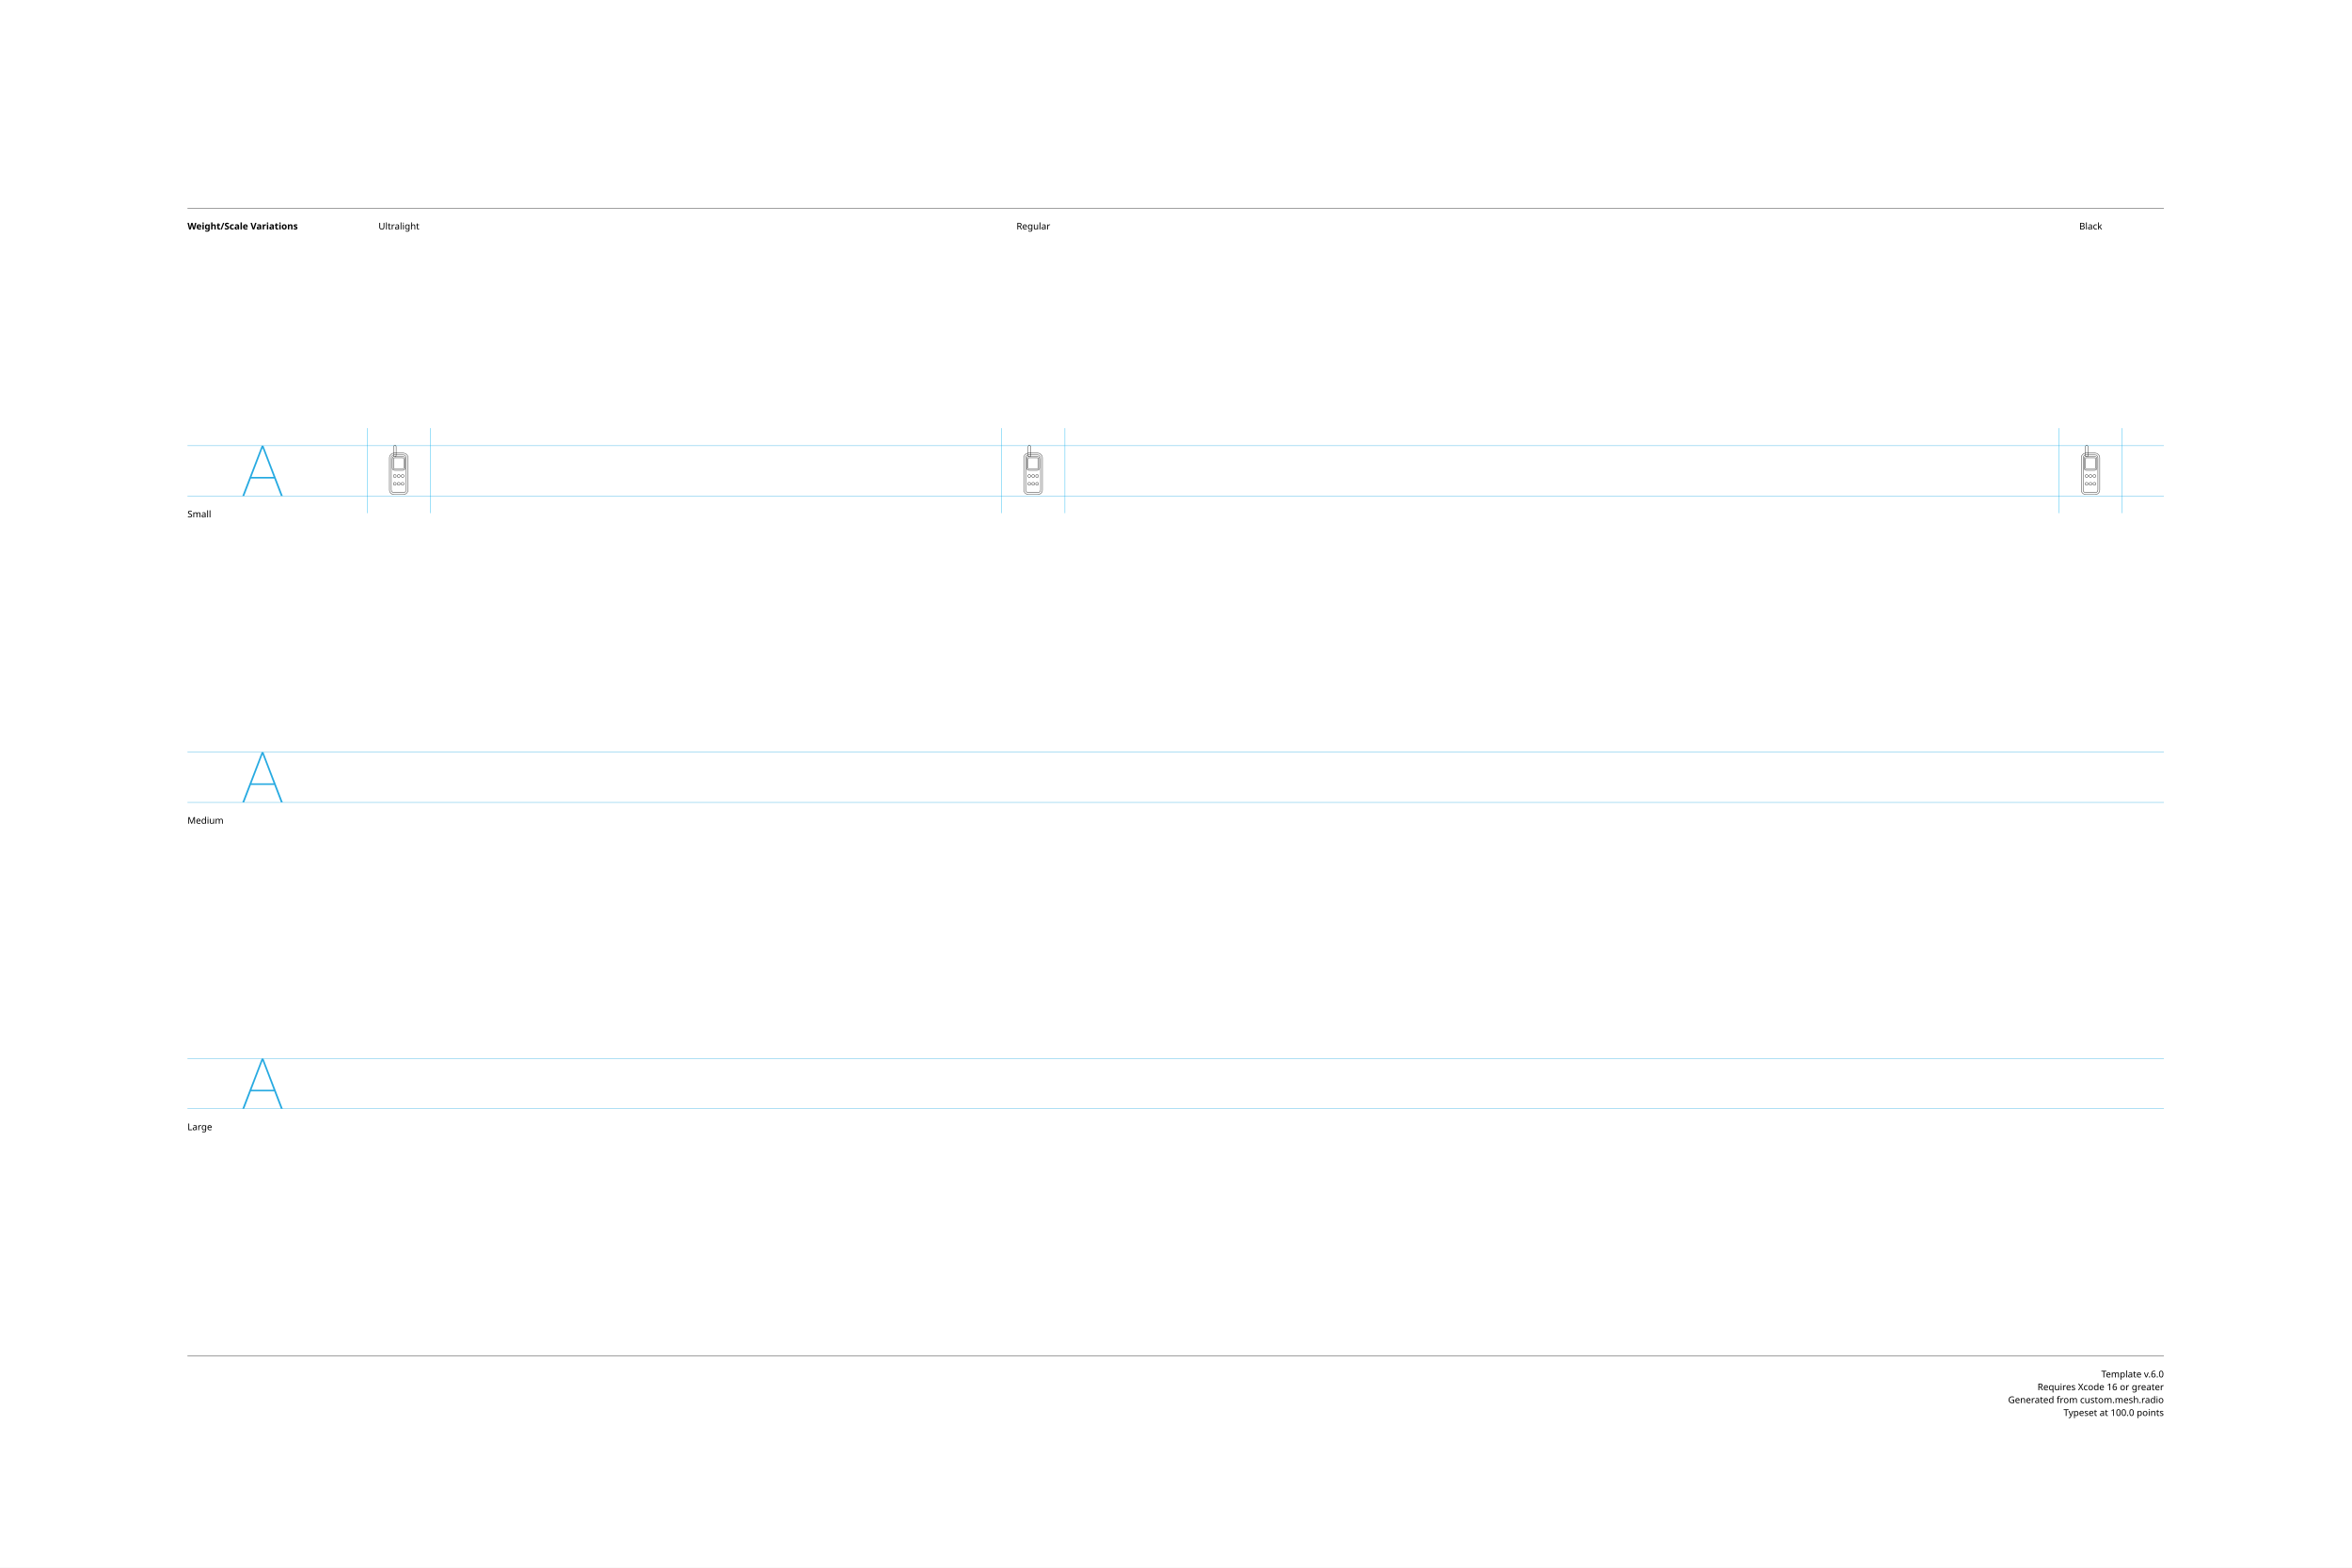
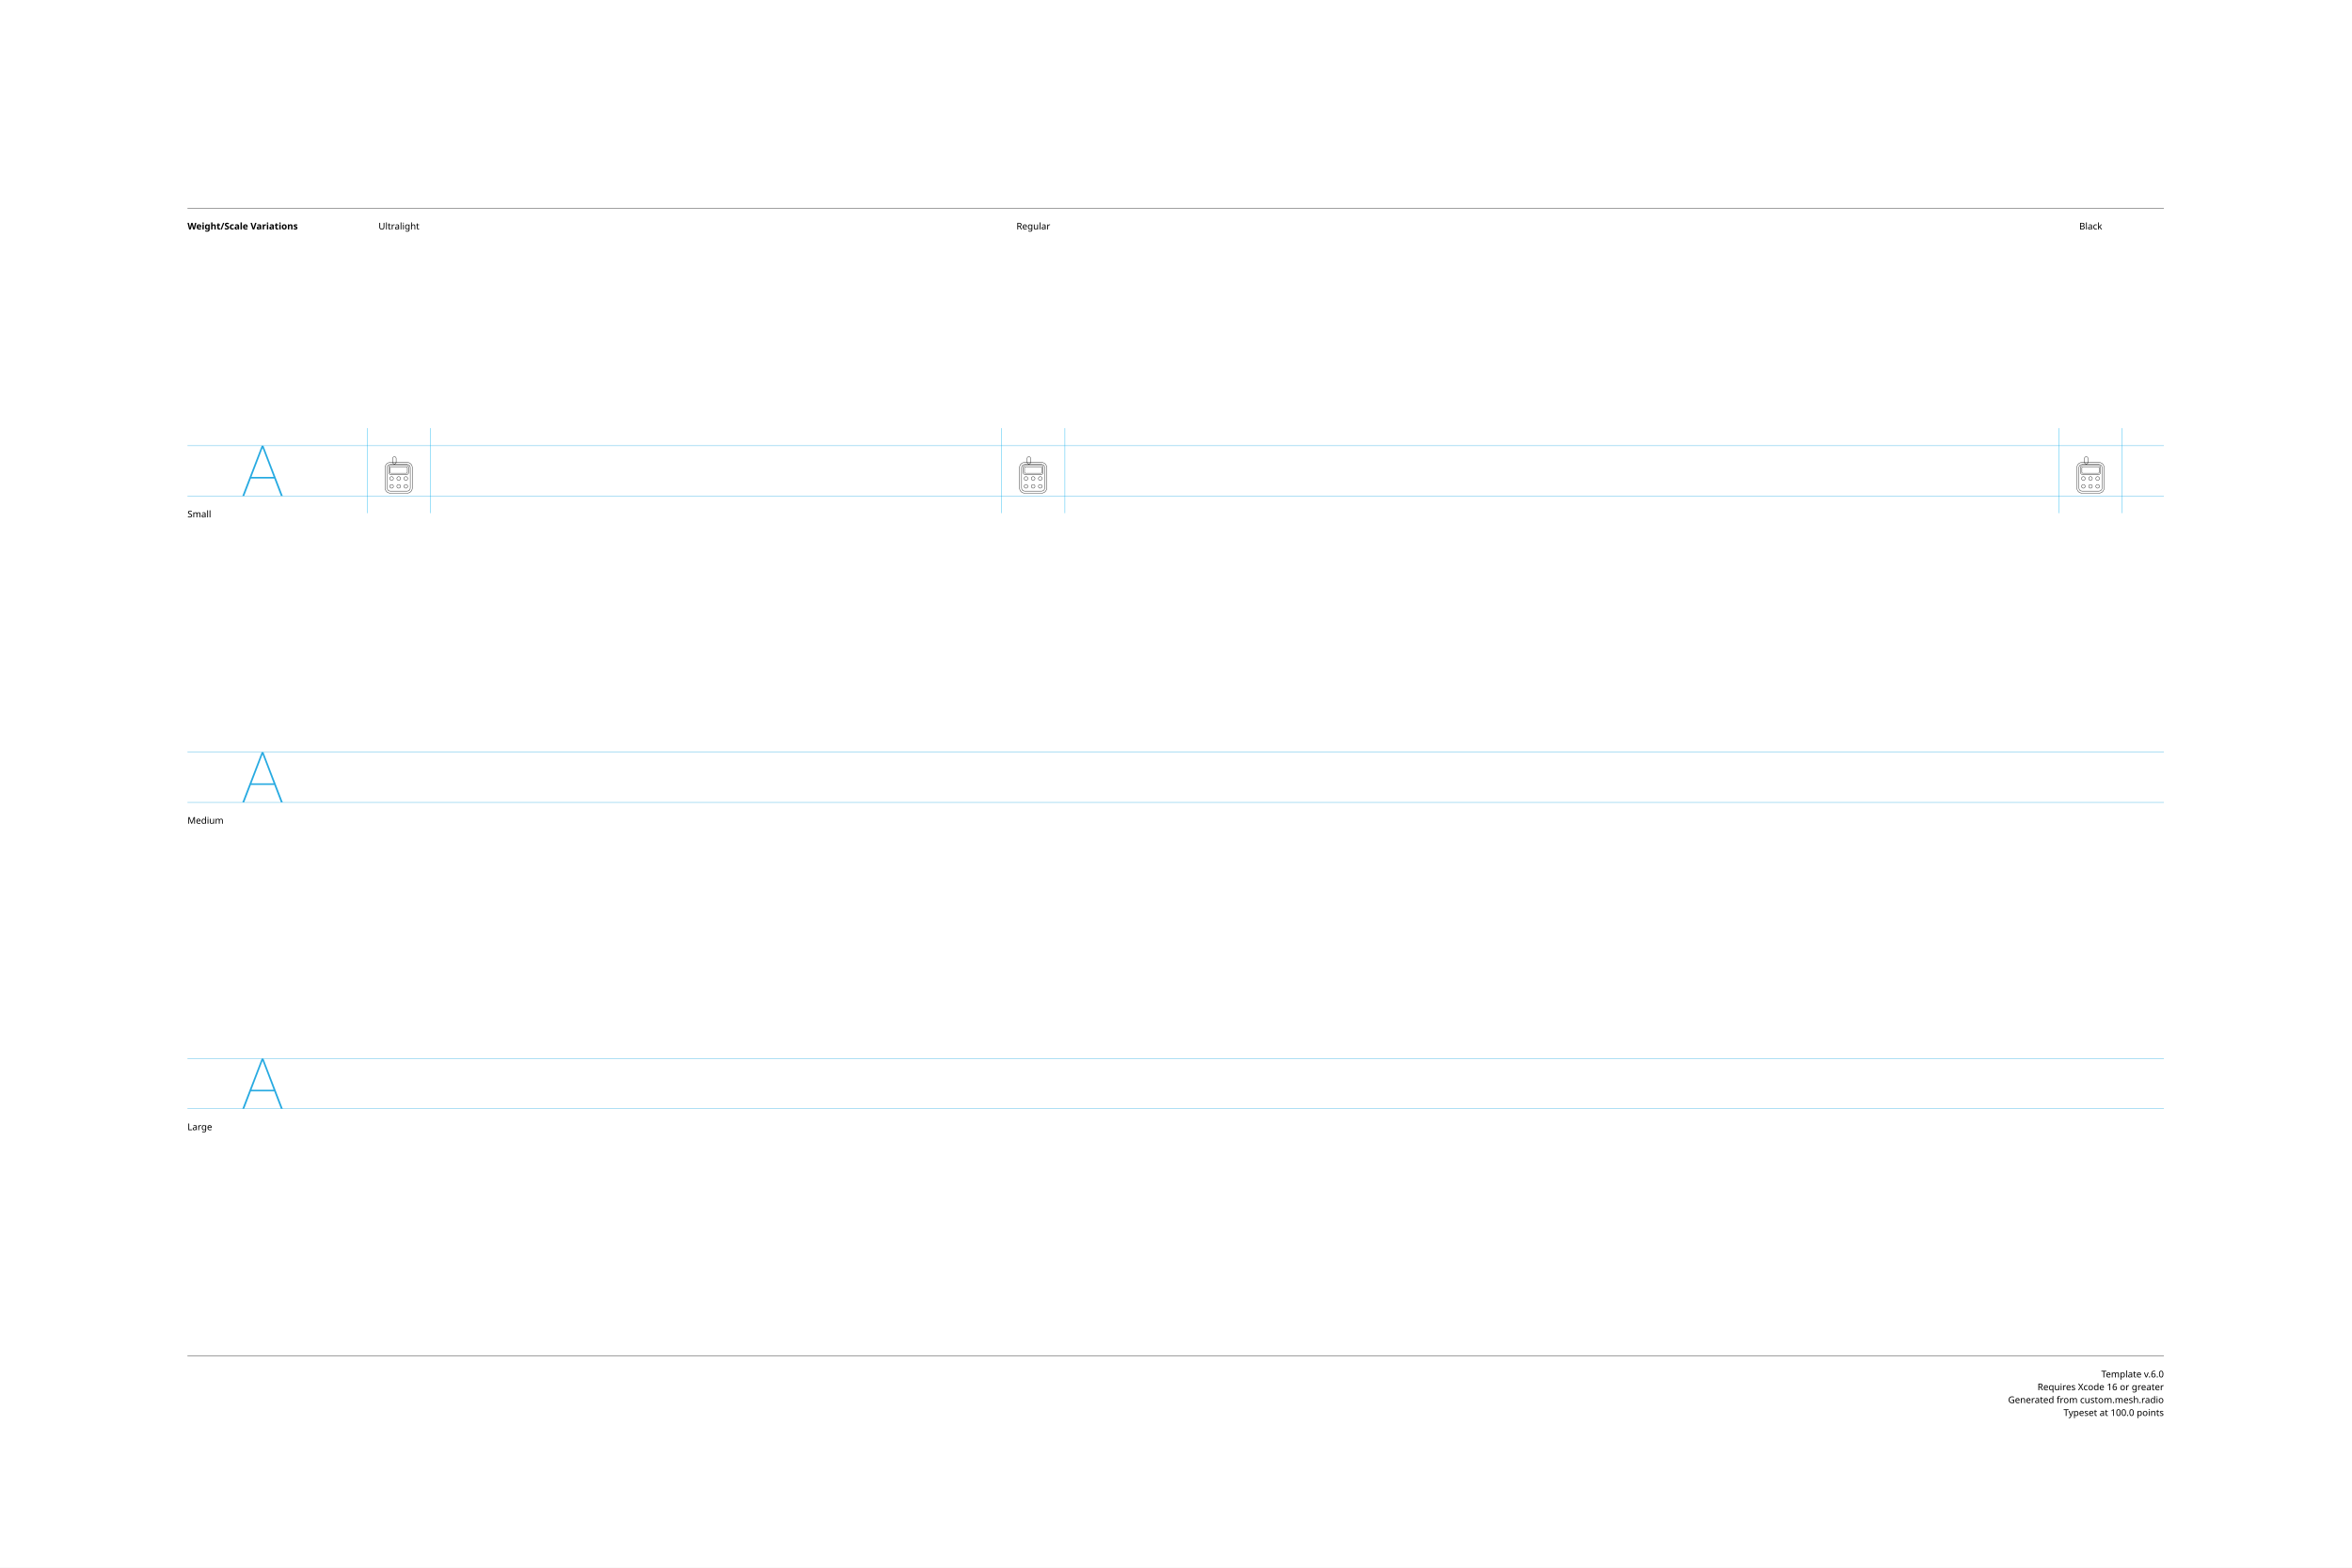
<svg xmlns="http://www.w3.org/2000/svg" version="1.1" viewBox="0 0 3300 2200">
  <style>.monochrome-0 {-sfsymbols-motion-group:0;-sfsymbols-layer-tags:-a1b2c3d4e5f60001}

.multicolor-0:tintColor {-sfsymbols-motion-group:0;-sfsymbols-layer-tags:-a1b2c3d4e5f60001}

.hierarchical-0:primary {-sfsymbols-motion-group:0;-sfsymbols-layer-tags:-a1b2c3d4e5f60001}

.SFSymbolsPreviewWireframe {fill:none;opacity:1.0;stroke:black;stroke-width:0.5}
</style>
  <g id="Notes">
    <rect height="2200" id="artboard" style="fill:white;opacity:1" width="3300" x="0" y="0" />
    <line style="fill:none;stroke:black;opacity:1;stroke-width:0.5;" x1="263" x2="3036" y1="292" y2="292" />
    <text style="stroke:none;fill:black;font-family:sans-serif;font-size:13;font-weight:bold;" transform="matrix(1 0 0 1 263 322)">Weight/Scale Variations</text>
    <text style="stroke:none;fill:black;font-family:sans-serif;font-size:13;text-anchor:middle;" transform="matrix(1 0 0 1 559.711 322)">Ultralight</text>
    <text style="stroke:none;fill:black;font-family:sans-serif;font-size:13;text-anchor:middle;" transform="matrix(1 0 0 1 1449.84 322)">Regular</text>
    <text style="stroke:none;fill:black;font-family:sans-serif;font-size:13;text-anchor:middle;" transform="matrix(1 0 0 1 2933.4 322)">Black</text>
    <line style="fill:none;stroke:black;opacity:1;stroke-width:0.5;" x1="263" x2="3036" y1="1903" y2="1903" />
    <text id="template-version" style="stroke:none;fill:black;font-family:sans-serif;font-size:13;text-anchor:end;" transform="matrix(1 0 0 1 3036 1933)">Template v.6.0</text>
    <text style="stroke:none;fill:black;font-family:sans-serif;font-size:13;text-anchor:end;" transform="matrix(1 0 0 1 3036 1951)">Requires Xcode 16 or greater</text>
    <text id="descriptive-name" style="stroke:none;fill:black;font-family:sans-serif;font-size:13;text-anchor:end;" transform="matrix(1 0 0 1 3036 1969)">Generated from custom.mesh.radio</text>
    <text style="stroke:none;fill:black;font-family:sans-serif;font-size:13;text-anchor:end;" transform="matrix(1 0 0 1 3036 1987)">Typeset at 100.0 points</text>
    <text style="stroke:none;fill:black;font-family:sans-serif;font-size:13;" transform="matrix(1 0 0 1 263 726)">Small</text>
    <text style="stroke:none;fill:black;font-family:sans-serif;font-size:13;" transform="matrix(1 0 0 1 263 1156)">Medium</text>
    <text style="stroke:none;fill:black;font-family:sans-serif;font-size:13;" transform="matrix(1 0 0 1 263 1586)">Large</text>
  </g>
  <g id="Guides">
    <g id="H-reference" style="fill:#27AAE1;stroke:none;" transform="matrix(1 0 0 1 339 696)">
      <path d="M0.994 0L3.638 0L29.328-67.132L30.03-67.132L30.03-70.459L28.123-70.459ZM11.688-24.48L46.981-24.48L46.231-26.729L12.438-26.729ZM55.12 0L57.764 0L30.638-70.459L29.433-70.459L29.433-67.132Z" />
    </g>
    <line id="Baseline-S" style="fill:none;stroke:#27AAE1;opacity:1;stroke-width:0.5;" x1="263" x2="3036" y1="696" y2="696" />
    <line id="Capline-S" style="fill:none;stroke:#27AAE1;opacity:1;stroke-width:0.5;" x1="263" x2="3036" y1="625.541" y2="625.541" />
    <g id="H-reference" style="fill:#27AAE1;stroke:none;" transform="matrix(1 0 0 1 339 1126)">
      <path d="M0.994 0L3.638 0L29.328-67.132L30.03-67.132L30.03-70.459L28.123-70.459ZM11.688-24.48L46.981-24.48L46.231-26.729L12.438-26.729ZM55.12 0L57.764 0L30.638-70.459L29.433-70.459L29.433-67.132Z" />
    </g>
    <line id="Baseline-M" style="fill:none;stroke:#27AAE1;opacity:1;stroke-width:0.5;" x1="263" x2="3036" y1="1126" y2="1126" />
    <line id="Capline-M" style="fill:none;stroke:#27AAE1;opacity:1;stroke-width:0.5;" x1="263" x2="3036" y1="1055.54" y2="1055.54" />
    <g id="H-reference" style="fill:#27AAE1;stroke:none;" transform="matrix(1 0 0 1 339 1556)">
      <path d="M0.994 0L3.638 0L29.328-67.132L30.03-67.132L30.03-70.459L28.123-70.459ZM11.688-24.48L46.981-24.48L46.231-26.729L12.438-26.729ZM55.12 0L57.764 0L30.638-70.459L29.433-70.459L29.433-67.132Z" />
    </g>
    <line id="Baseline-L" style="fill:none;stroke:#27AAE1;opacity:1;stroke-width:0.5;" x1="263" x2="3036" y1="1556" y2="1556" />
    <line id="Capline-L" style="fill:none;stroke:#27AAE1;opacity:1;stroke-width:0.5;" x1="263" x2="3036" y1="1485.54" y2="1485.54" />
    <line id="left-margin-Ultralight-S" style="fill:none;stroke:#00AEEF;stroke-width:0.5;opacity:1.0;" x1="515.423" x2="515.423" y1="600.785" y2="720.121" />
    <line id="right-margin-Ultralight-S" style="fill:none;stroke:#00AEEF;stroke-width:0.5;opacity:1.0;" x1="604" x2="604" y1="600.785" y2="720.121" />
    <line id="left-margin-Regular-S" style="fill:none;stroke:#00AEEF;stroke-width:0.5;opacity:1.0;" x1="1405.56" x2="1405.56" y1="600.785" y2="720.121" />
    <line id="right-margin-Regular-S" style="fill:none;stroke:#00AEEF;stroke-width:0.5;opacity:1.0;" x1="1494.13" x2="1494.13" y1="600.785" y2="720.121" />
    <line id="left-margin-Black-S" style="fill:none;stroke:#00AEEF;stroke-width:0.5;opacity:1.0;" x1="2889.11" x2="2889.11" y1="600.785" y2="720.121" />
    <line id="right-margin-Black-S" style="fill:none;stroke:#00AEEF;stroke-width:0.5;opacity:1.0;" x1="2977.69" x2="2977.69" y1="600.785" y2="720.121" />
  </g>
  <g id="Symbols">
    <g id="Black-S" transform="matrix(1 0 0 1 2889.11 696)">
-       <path class="monochrome-0 multicolor-0:tintColor hierarchical-0:primary SFSymbolsPreviewWireframe" fill-rule="nonzero" d="M37.5 -60L50.5 -60A6.5 6.5 0 0 1 57 -53.5L57 -8.5A6.5 6.5 0 0 1 50.5 -2L37.5 -2A6.5 6.5 0 0 1 31 -8.5L31 -53.5A6.5 6.5 0 0 1 37.5 -60ZM37.5 -57.4A3.9 3.9 0 0 0 33.6 -53.5L33.6 -8.5A3.9 3.9 0 0 0 37.5 -4.6L50.5 -4.6A3.9 3.9 0 0 0 54.4 -8.5L54.4 -53.5A3.9 3.9 0 0 0 50.5 -57.4ZM38 -55L50 -55A3 3 0 0 1 53 -52L53 -39A3 3 0 0 1 50 -36L38 -36A3 3 0 0 1 35 -39L35 -52A3 3 0 0 1 38 -55ZM38 -53.2A1.2 1.2 0 0 0 36.8 -52L36.8 -39A1.2 1.2 0 0 0 38 -37.8L50 -37.8A1.2 1.2 0 0 0 51.2 -39L51.2 -52A1.2 1.2 0 0 0 50 -53.2ZM36.5 -28A2 2 0 1 0 40.5 -28A2 2 0 1 0 36.5 -28ZM42 -28A2 2 0 1 0 46 -28A2 2 0 1 0 42 -28ZM47.5 -28A2 2 0 1 0 51.5 -28A2 2 0 1 0 47.5 -28ZM36.5 -17A2 2 0 1 0 40.5 -17A2 2 0 1 0 36.5 -17ZM42 -17A2 2 0 1 0 46 -17A2 2 0 1 0 42 -17ZM47.5 -17A2 2 0 1 0 51.5 -17A2 2 0 1 0 47.5 -17ZM38.7 -71L38.7 -71A1.7 1.7 0 0 1 40.4 -69.3L40.4 -56.7A1.7 1.7 0 0 1 38.7 -55L38.7 -55A1.7 1.7 0 0 1 37 -56.7L37 -69.3A1.7 1.7 0 0 1 38.7 -71Z" />
+       <path class="monochrome-0 multicolor-0:tintColor hierarchical-0:primary SFSymbolsPreviewWireframe" fill-rule="nonzero" d="M32.00 -47.00L56.00 -47.00A7.00 7.00 0 0 1 63.00 -40.00L63.00 -11.00A7.00 7.00 0 0 1 56.00 -4.00L32.00 -4.00A7.00 7.00 0 0 1 25.00 -11.00L25.00 -40.00A7.00 7.00 0 0 1 32.00 -47.00ZM32.00 -44.20A4.20 4.20 0 0 0 27.80 -40.00L27.80 -11.00A4.20 4.20 0 0 0 32.00 -6.80L56.00 -6.80A4.20 4.20 0 0 0 60.20 -11.00L60.20 -40.00A4.20 4.20 0 0 0 56.00 -44.20ZM33.00 -43.00L55.00 -43.00A3.00 3.00 0 0 1 58.00 -40.00L58.00 -33.00A3.00 3.00 0 0 1 55.00 -30.00L33.00 -30.00A3.00 3.00 0 0 1 30.00 -33.00L30.00 -40.00A3.00 3.00 0 0 1 33.00 -43.00ZM33.00 -41.10A1.10 1.10 0 0 0 31.90 -40.00L31.90 -33.00A1.10 1.10 0 0 0 33.00 -31.90L55.00 -31.90A1.10 1.10 0 0 0 56.10 -33.00L56.10 -40.00A1.10 1.10 0 0 0 55.00 -41.10ZM31.40 -24.50A2.60 2.60 0 1 0 36.60 -24.50A2.60 2.60 0 1 0 31.40 -24.50ZM41.40 -24.50A2.60 2.60 0 1 0 46.60 -24.50A2.60 2.60 0 1 0 41.40 -24.50ZM51.40 -24.50A2.60 2.60 0 1 0 56.60 -24.50A2.60 2.60 0 1 0 51.40 -24.50ZM31.40 -13.50A2.60 2.60 0 1 0 36.60 -13.50A2.60 2.60 0 1 0 31.40 -13.50ZM41.40 -13.50A2.60 2.60 0 1 0 46.60 -13.50A2.60 2.60 0 1 0 41.40 -13.50ZM51.40 -13.50A2.60 2.60 0 1 0 56.60 -13.50A2.60 2.60 0 1 0 51.40 -13.50ZM37.80 -55.00L38.20 -55.00A2.20 2.20 0 0 1 40.40 -52.80L40.40 -47.20A2.20 2.20 0 0 1 38.20 -45.00L37.80 -45.00A2.20 2.20 0 0 1 35.60 -47.20L35.60 -52.80A2.20 2.20 0 0 1 37.80 -55.00Z" />
    </g>
    <g id="Regular-S" transform="matrix(1 0 0 1 1405.56 696)">
-       <path class="monochrome-0 multicolor-0:tintColor hierarchical-0:primary SFSymbolsPreviewWireframe" fill-rule="nonzero" d="M37.5 -60L50.5 -60A6.5 6.5 0 0 1 57 -53.5L57 -8.5A6.5 6.5 0 0 1 50.5 -2L37.5 -2A6.5 6.5 0 0 1 31 -8.5L31 -53.5A6.5 6.5 0 0 1 37.5 -60ZM37.5 -57.4A3.9 3.9 0 0 0 33.6 -53.5L33.6 -8.5A3.9 3.9 0 0 0 37.5 -4.6L50.5 -4.6A3.9 3.9 0 0 0 54.4 -8.5L54.4 -53.5A3.9 3.9 0 0 0 50.5 -57.4ZM38 -55L50 -55A3 3 0 0 1 53 -52L53 -39A3 3 0 0 1 50 -36L38 -36A3 3 0 0 1 35 -39L35 -52A3 3 0 0 1 38 -55ZM38 -53.2A1.2 1.2 0 0 0 36.8 -52L36.8 -39A1.2 1.2 0 0 0 38 -37.8L50 -37.8A1.2 1.2 0 0 0 51.2 -39L51.2 -52A1.2 1.2 0 0 0 50 -53.2ZM36.5 -28A2 2 0 1 0 40.5 -28A2 2 0 1 0 36.5 -28ZM42 -28A2 2 0 1 0 46 -28A2 2 0 1 0 42 -28ZM47.5 -28A2 2 0 1 0 51.5 -28A2 2 0 1 0 47.5 -28ZM36.5 -17A2 2 0 1 0 40.5 -17A2 2 0 1 0 36.5 -17ZM42 -17A2 2 0 1 0 46 -17A2 2 0 1 0 42 -17ZM47.5 -17A2 2 0 1 0 51.5 -17A2 2 0 1 0 47.5 -17ZM38.7 -71L38.7 -71A1.7 1.7 0 0 1 40.4 -69.3L40.4 -56.7A1.7 1.7 0 0 1 38.7 -55L38.7 -55A1.7 1.7 0 0 1 37 -56.7L37 -69.3A1.7 1.7 0 0 1 38.7 -71Z" />
+       <path class="monochrome-0 multicolor-0:tintColor hierarchical-0:primary SFSymbolsPreviewWireframe" fill-rule="nonzero" d="M32.00 -47.00L56.00 -47.00A7.00 7.00 0 0 1 63.00 -40.00L63.00 -11.00A7.00 7.00 0 0 1 56.00 -4.00L32.00 -4.00A7.00 7.00 0 0 1 25.00 -11.00L25.00 -40.00A7.00 7.00 0 0 1 32.00 -47.00ZM32.00 -44.20A4.20 4.20 0 0 0 27.80 -40.00L27.80 -11.00A4.20 4.20 0 0 0 32.00 -6.80L56.00 -6.80A4.20 4.20 0 0 0 60.20 -11.00L60.20 -40.00A4.20 4.20 0 0 0 56.00 -44.20ZM33.00 -43.00L55.00 -43.00A3.00 3.00 0 0 1 58.00 -40.00L58.00 -33.00A3.00 3.00 0 0 1 55.00 -30.00L33.00 -30.00A3.00 3.00 0 0 1 30.00 -33.00L30.00 -40.00A3.00 3.00 0 0 1 33.00 -43.00ZM33.00 -41.10A1.10 1.10 0 0 0 31.90 -40.00L31.90 -33.00A1.10 1.10 0 0 0 33.00 -31.90L55.00 -31.90A1.10 1.10 0 0 0 56.10 -33.00L56.10 -40.00A1.10 1.10 0 0 0 55.00 -41.10ZM31.40 -24.50A2.60 2.60 0 1 0 36.60 -24.50A2.60 2.60 0 1 0 31.40 -24.50ZM41.40 -24.50A2.60 2.60 0 1 0 46.60 -24.50A2.60 2.60 0 1 0 41.40 -24.50ZM51.40 -24.50A2.60 2.60 0 1 0 56.60 -24.50A2.60 2.60 0 1 0 51.40 -24.50ZM31.40 -13.50A2.60 2.60 0 1 0 36.60 -13.50A2.60 2.60 0 1 0 31.40 -13.50ZM41.40 -13.50A2.60 2.60 0 1 0 46.60 -13.50A2.60 2.60 0 1 0 41.40 -13.50ZM51.40 -13.50A2.60 2.60 0 1 0 56.60 -13.50A2.60 2.60 0 1 0 51.40 -13.50ZM37.80 -55.00L38.20 -55.00A2.20 2.20 0 0 1 40.40 -52.80L40.40 -47.20A2.20 2.20 0 0 1 38.20 -45.00L37.80 -45.00A2.20 2.20 0 0 1 35.60 -47.20L35.60 -52.80A2.20 2.20 0 0 1 37.80 -55.00Z" />
    </g>
    <g id="Ultralight-S" transform="matrix(1 0 0 1 515.423 696)">
-       <path class="monochrome-0 multicolor-0:tintColor hierarchical-0:primary SFSymbolsPreviewWireframe" fill-rule="nonzero" d="M37.5 -60L50.5 -60A6.5 6.5 0 0 1 57 -53.5L57 -8.5A6.5 6.5 0 0 1 50.5 -2L37.5 -2A6.5 6.5 0 0 1 31 -8.5L31 -53.5A6.5 6.5 0 0 1 37.5 -60ZM37.5 -57.4A3.9 3.9 0 0 0 33.6 -53.5L33.6 -8.5A3.9 3.9 0 0 0 37.5 -4.6L50.5 -4.6A3.9 3.9 0 0 0 54.4 -8.5L54.4 -53.5A3.9 3.9 0 0 0 50.5 -57.4ZM38 -55L50 -55A3 3 0 0 1 53 -52L53 -39A3 3 0 0 1 50 -36L38 -36A3 3 0 0 1 35 -39L35 -52A3 3 0 0 1 38 -55ZM38 -53.2A1.2 1.2 0 0 0 36.8 -52L36.8 -39A1.2 1.2 0 0 0 38 -37.8L50 -37.8A1.2 1.2 0 0 0 51.2 -39L51.2 -52A1.2 1.2 0 0 0 50 -53.2ZM36.5 -28A2 2 0 1 0 40.5 -28A2 2 0 1 0 36.5 -28ZM42 -28A2 2 0 1 0 46 -28A2 2 0 1 0 42 -28ZM47.5 -28A2 2 0 1 0 51.5 -28A2 2 0 1 0 47.5 -28ZM36.5 -17A2 2 0 1 0 40.5 -17A2 2 0 1 0 36.5 -17ZM42 -17A2 2 0 1 0 46 -17A2 2 0 1 0 42 -17ZM47.5 -17A2 2 0 1 0 51.5 -17A2 2 0 1 0 47.5 -17ZM38.7 -71L38.7 -71A1.7 1.7 0 0 1 40.4 -69.3L40.4 -56.7A1.7 1.7 0 0 1 38.7 -55L38.7 -55A1.7 1.7 0 0 1 37 -56.7L37 -69.3A1.7 1.7 0 0 1 38.7 -71Z" />
+       <path class="monochrome-0 multicolor-0:tintColor hierarchical-0:primary SFSymbolsPreviewWireframe" fill-rule="nonzero" d="M32.00 -47.00L56.00 -47.00A7.00 7.00 0 0 1 63.00 -40.00L63.00 -11.00A7.00 7.00 0 0 1 56.00 -4.00L32.00 -4.00A7.00 7.00 0 0 1 25.00 -11.00L25.00 -40.00A7.00 7.00 0 0 1 32.00 -47.00ZM32.00 -44.20A4.20 4.20 0 0 0 27.80 -40.00L27.80 -11.00A4.20 4.20 0 0 0 32.00 -6.80L56.00 -6.80A4.20 4.20 0 0 0 60.20 -11.00L60.20 -40.00A4.20 4.20 0 0 0 56.00 -44.20ZM33.00 -43.00L55.00 -43.00A3.00 3.00 0 0 1 58.00 -40.00L58.00 -33.00A3.00 3.00 0 0 1 55.00 -30.00L33.00 -30.00A3.00 3.00 0 0 1 30.00 -33.00L30.00 -40.00A3.00 3.00 0 0 1 33.00 -43.00ZM33.00 -41.10A1.10 1.10 0 0 0 31.90 -40.00L31.90 -33.00A1.10 1.10 0 0 0 33.00 -31.90L55.00 -31.90A1.10 1.10 0 0 0 56.10 -33.00L56.10 -40.00A1.10 1.10 0 0 0 55.00 -41.10ZM31.40 -24.50A2.60 2.60 0 1 0 36.60 -24.50A2.60 2.60 0 1 0 31.40 -24.50ZM41.40 -24.50A2.60 2.60 0 1 0 46.60 -24.50A2.60 2.60 0 1 0 41.40 -24.50ZM51.40 -24.50A2.60 2.60 0 1 0 56.60 -24.50A2.60 2.60 0 1 0 51.40 -24.50ZM31.40 -13.50A2.60 2.60 0 1 0 36.60 -13.50A2.60 2.60 0 1 0 31.40 -13.50ZM41.40 -13.50A2.60 2.60 0 1 0 46.60 -13.50A2.60 2.60 0 1 0 41.40 -13.50ZM51.40 -13.50A2.60 2.60 0 1 0 56.60 -13.50A2.60 2.60 0 1 0 51.40 -13.50ZM37.80 -55.00L38.20 -55.00A2.20 2.20 0 0 1 40.40 -52.80L40.40 -47.20A2.20 2.20 0 0 1 38.20 -45.00L37.80 -45.00A2.20 2.20 0 0 1 35.60 -47.20L35.60 -52.80A2.20 2.20 0 0 1 37.80 -55.00Z" />
    </g>
  </g>
</svg>
